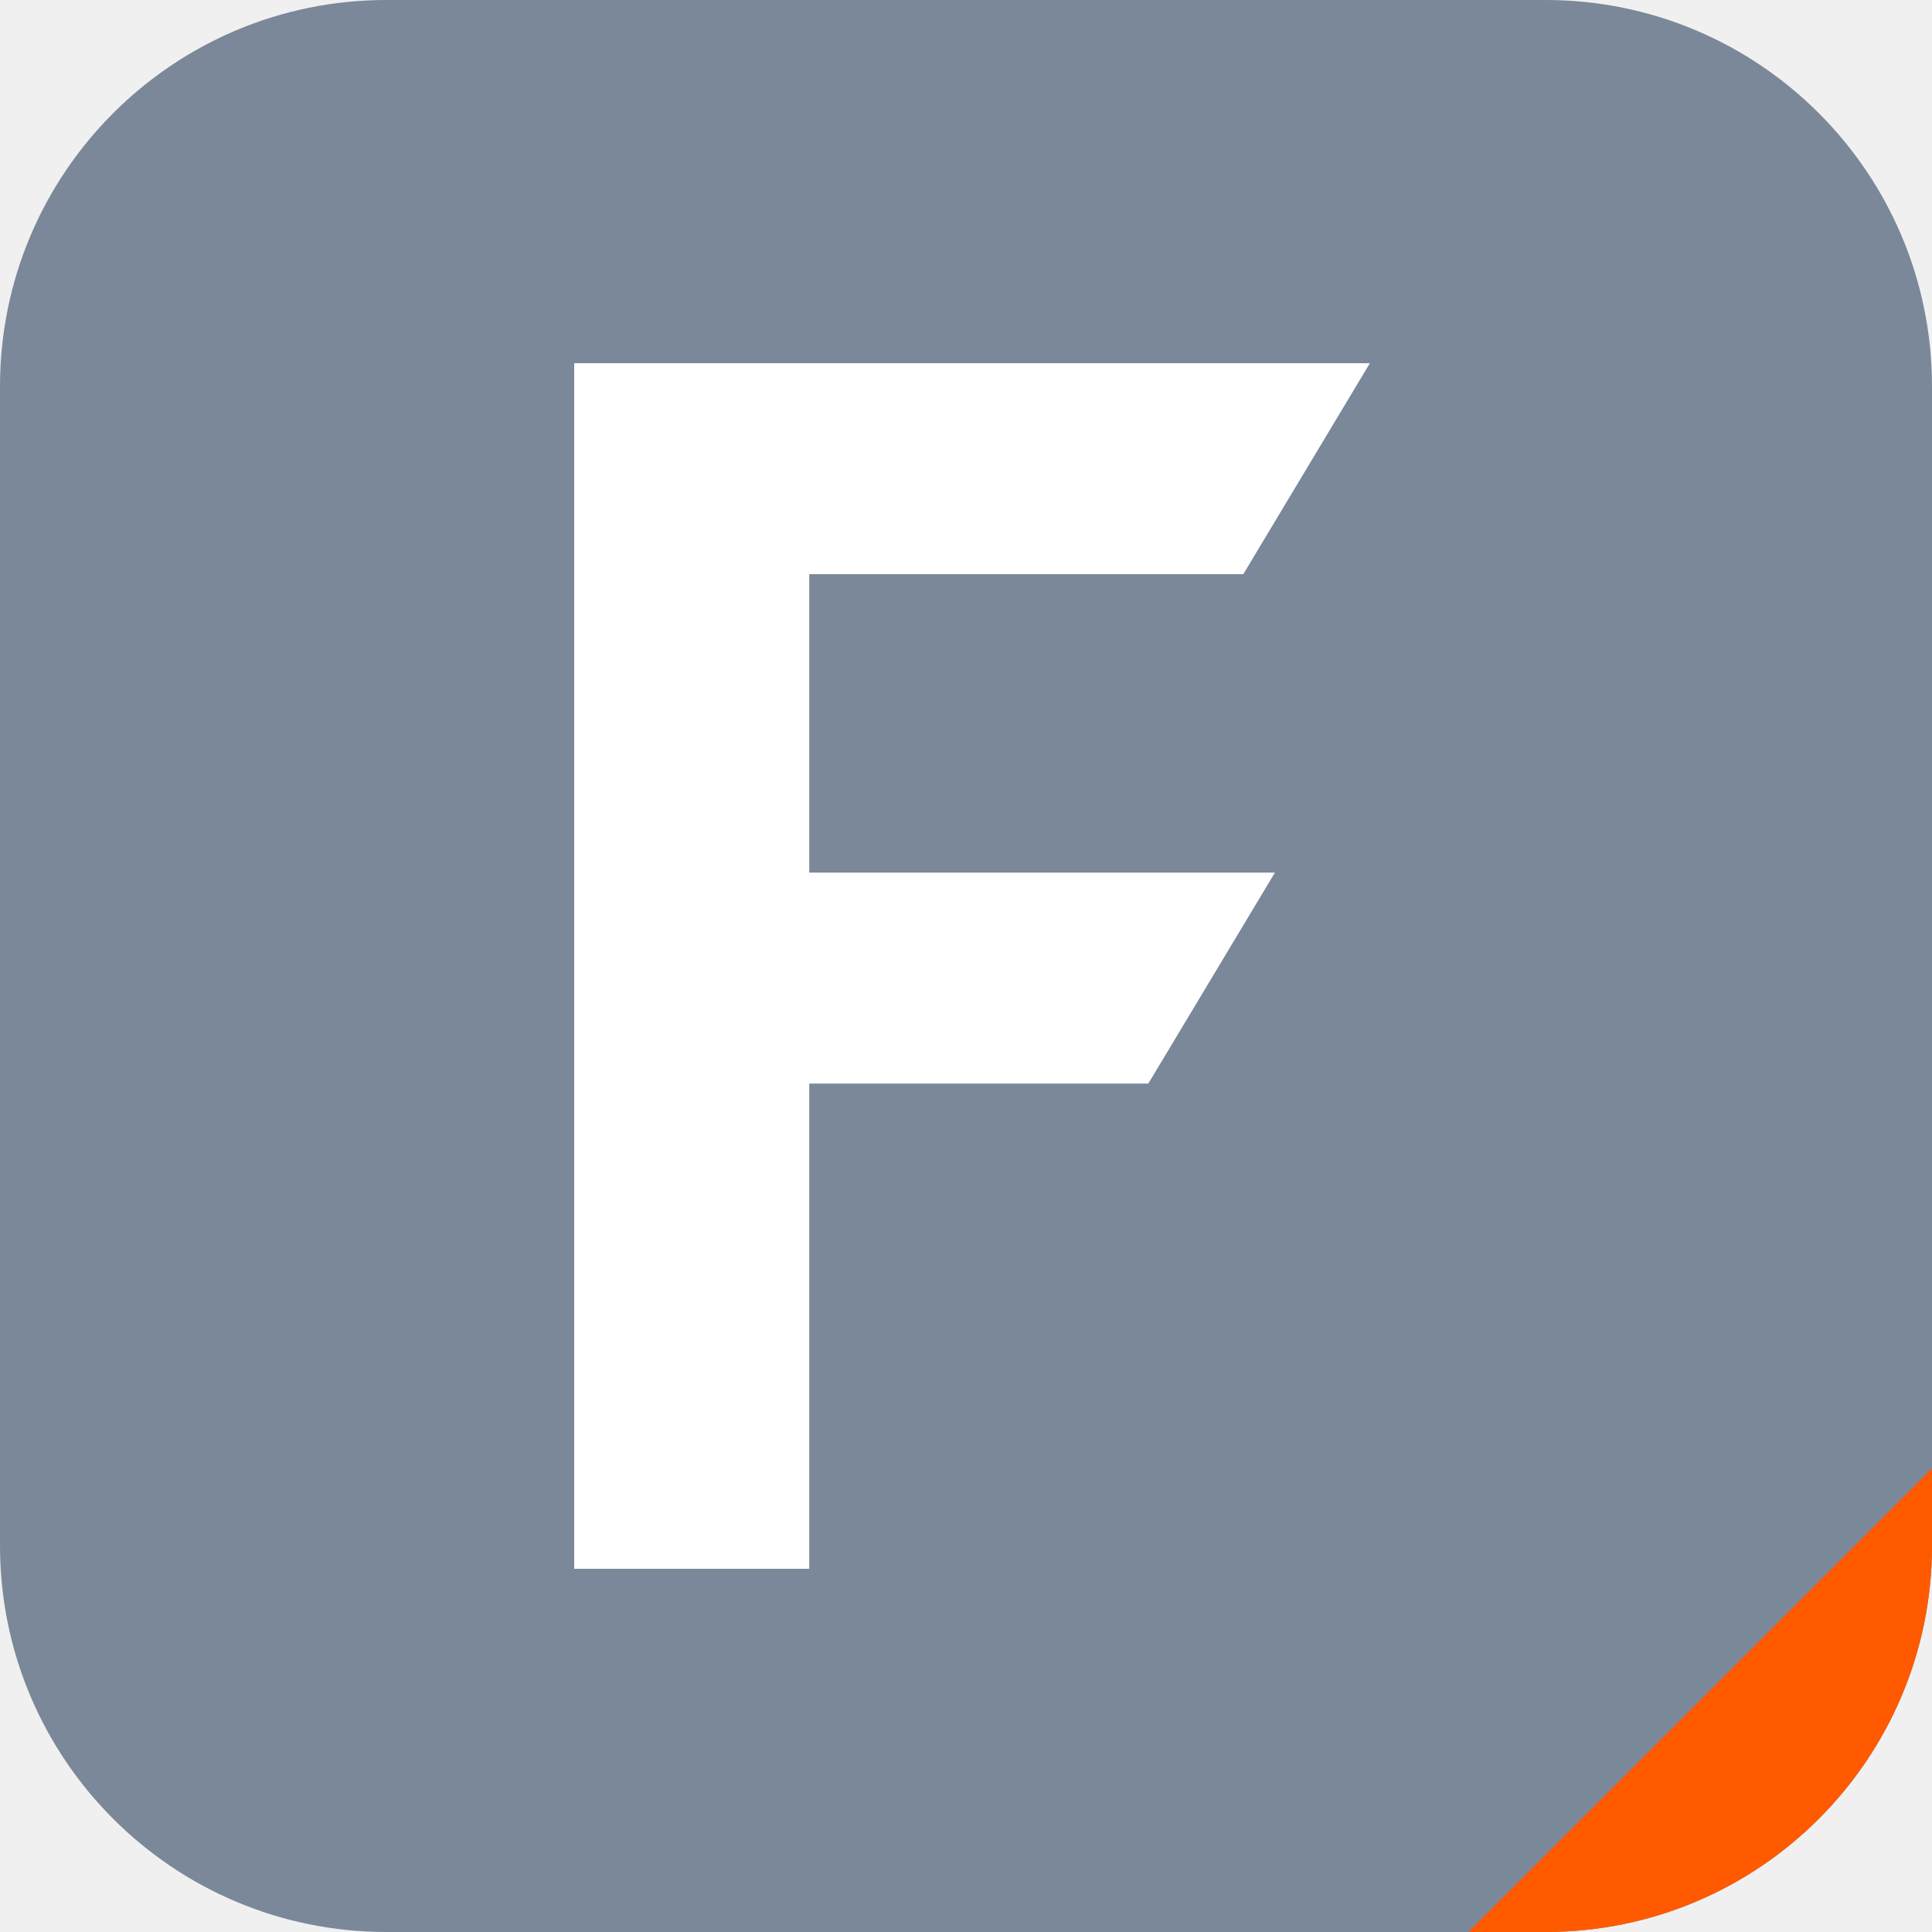
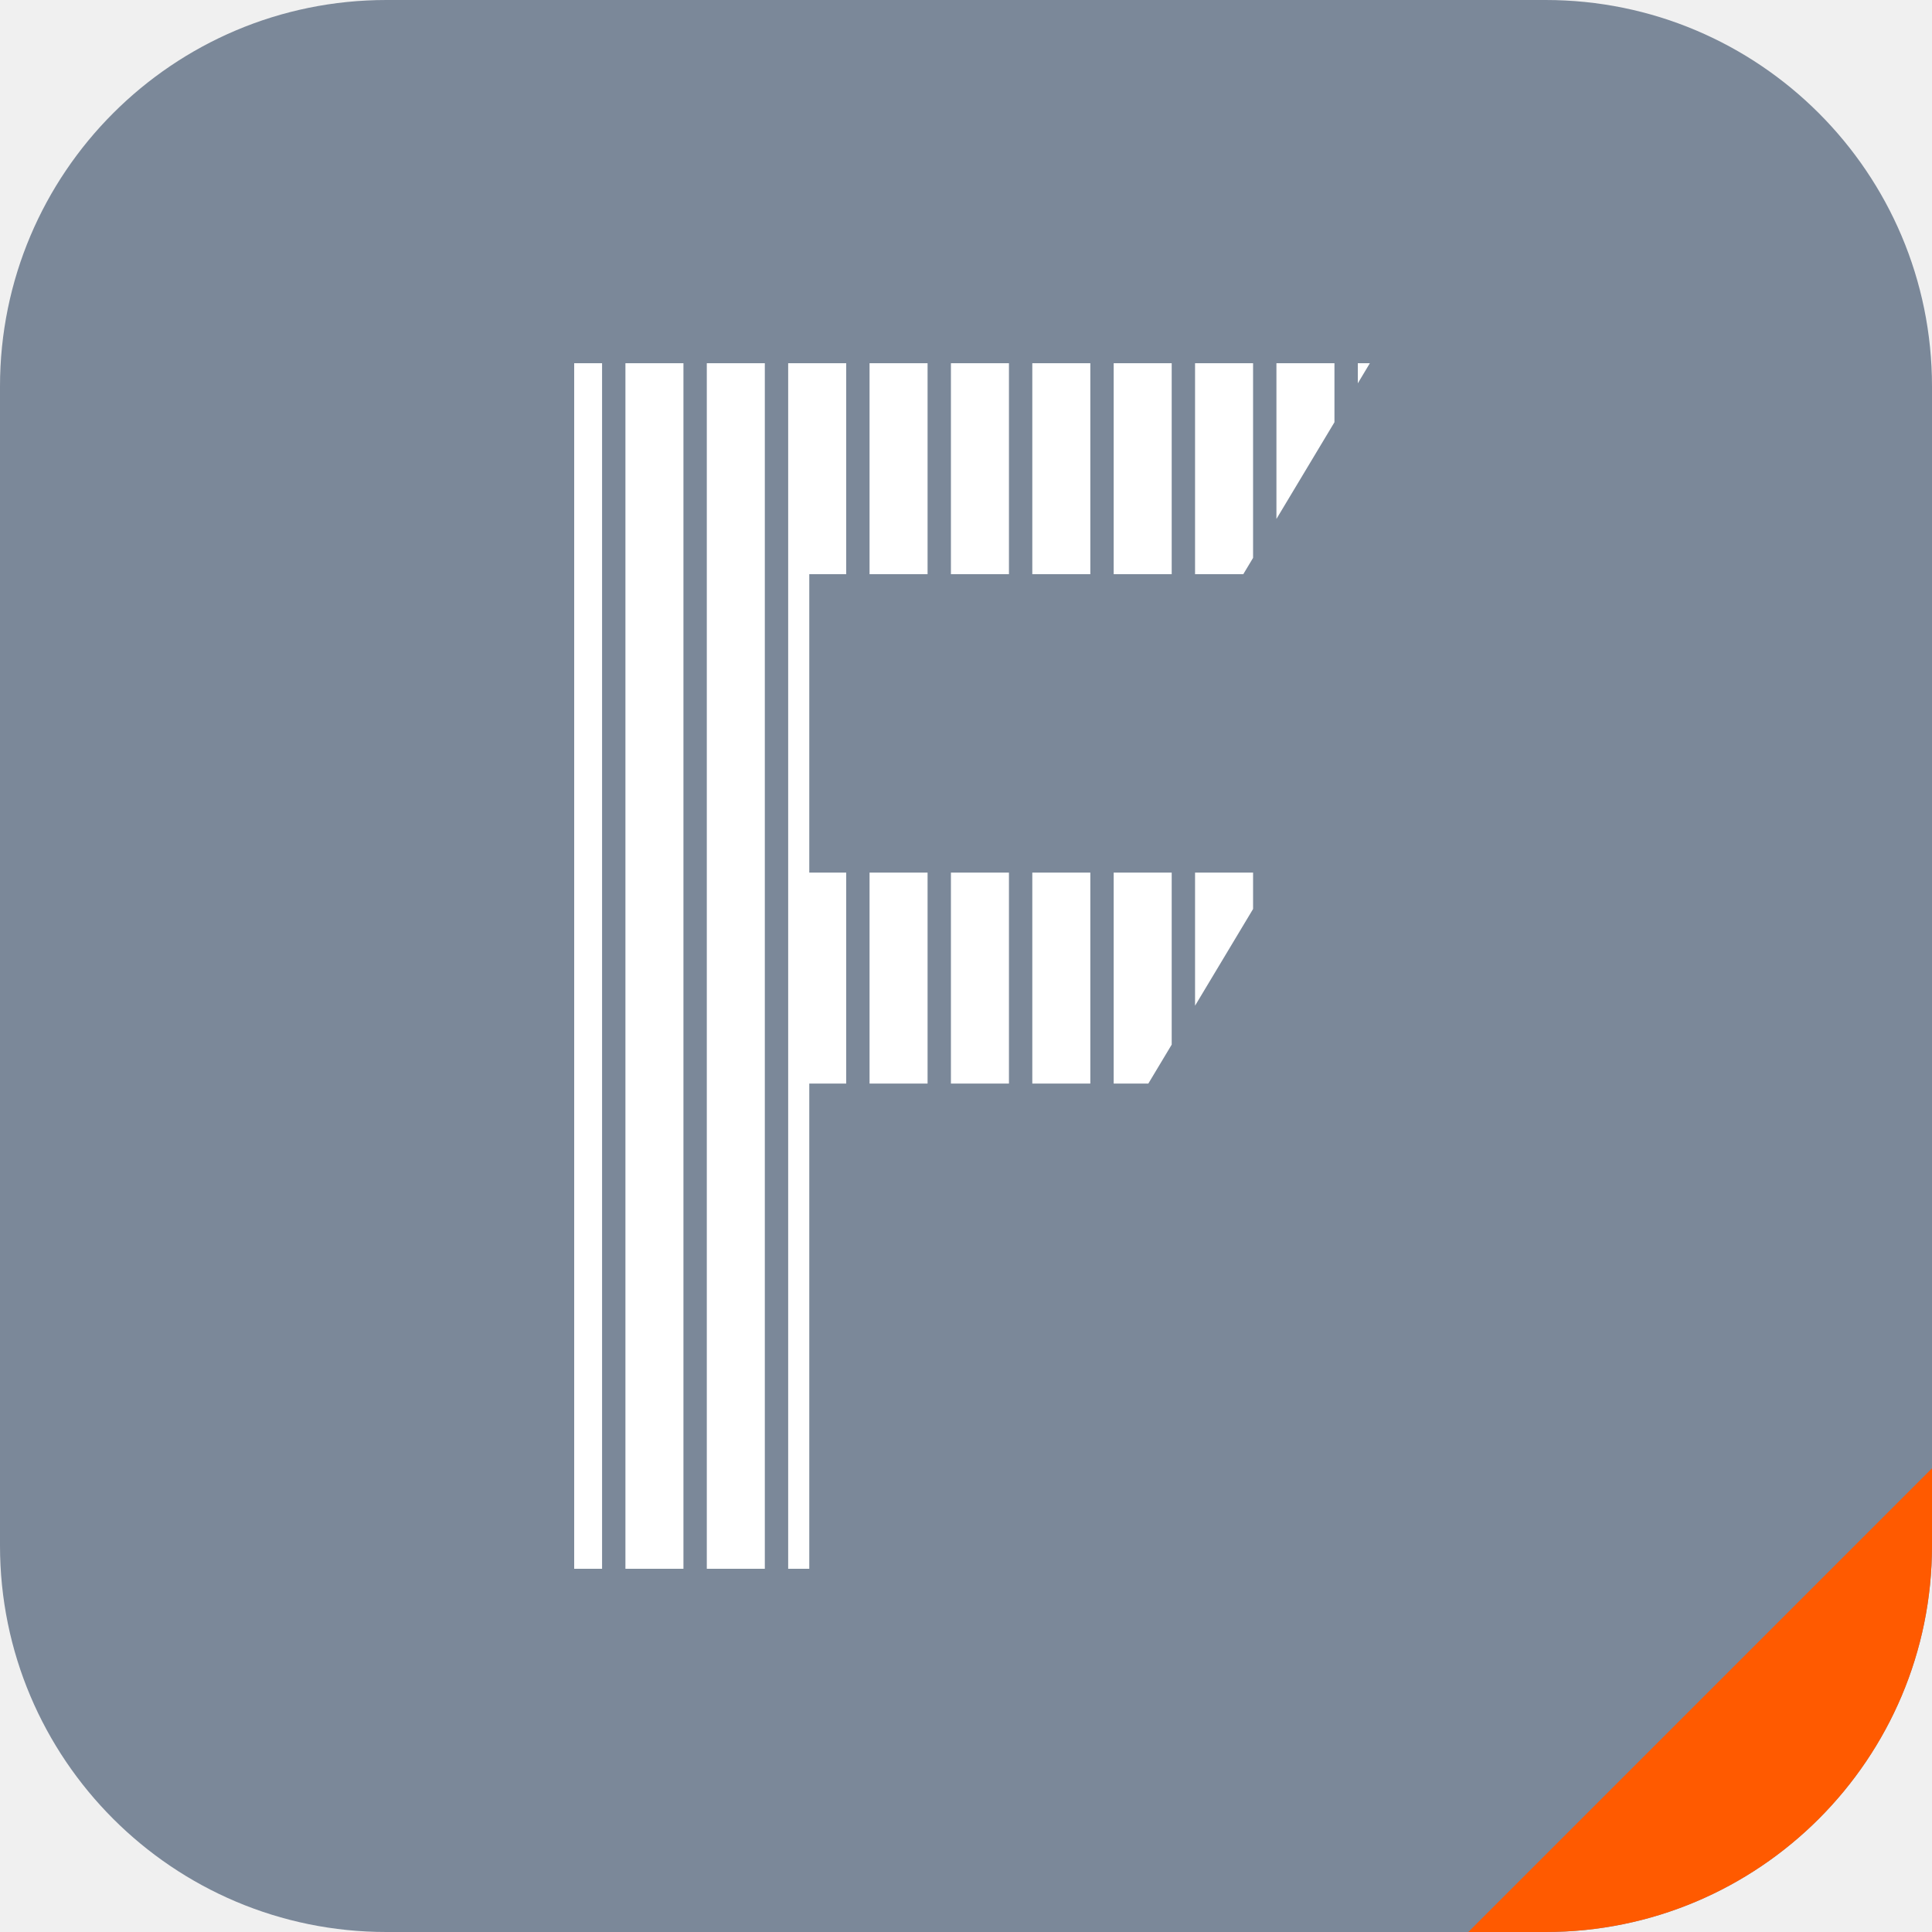
<svg xmlns="http://www.w3.org/2000/svg" viewBox="0 0 100 100">
  <defs>
-     <clipPath id="r">
+     <clipPath id="badgeRound">
      <rect width="100" height="100" rx="20" />
    </clipPath>
+     <clipPath id="fShapeBadge">
+       <polygon points="24,10 76.8,10 68.4,24 39.6,24 39.6,43.8 70.5,43.8 62.1,57.8 39.6,57.8 39.6,90 24,90" />
+     </clipPath>
  </defs>
-   <g clip-path="url(#r)">
+   <g clip-path="url(#badgeRound)">
    <rect width="100" height="100" fill="#7B8899" />
    <path d="M76 100 L100 76 L100 100 Z" fill="#FF5A00" />
-     <polygon fill="#ffffff" transform="translate(50 50) scale(.78) translate(-50 -50)" points="24,10 76.8,10 68.4,24 39.6,24 39.6,43.8 70.5,43.8 62.1,57.8 39.6,57.8 39.6,90 24,90" />
+     <svg x="11" y="11" width="78" height="78" viewBox="0 0 100 100">
+       <g clip-path="url(#fShapeBadge)">
+         <rect x="22.00" y="8" width="3.85" height="84" fill="#ffffff" />
+         <rect x="27.40" y="8" width="3.85" height="84" fill="#ffffff" />
+         <rect x="32.80" y="8" width="3.85" height="84" fill="#ffffff" />
+         <rect x="38.20" y="8" width="3.85" height="84" fill="#ffffff" />
+         <rect x="43.60" y="8" width="3.85" height="84" fill="#ffffff" />
+         <rect x="49.00" y="8" width="3.85" height="84" fill="#ffffff" />
+         <rect x="54.40" y="8" width="3.85" height="84" fill="#ffffff" />
+         <rect x="59.80" y="8" width="3.85" height="84" fill="#ffffff" />
+         <rect x="65.20" y="8" width="3.85" height="84" fill="#ffffff" />
+         <rect x="70.60" y="8" width="3.85" height="84" fill="#ffffff" />
+         <rect x="76.00" y="8" width="3.85" height="84" fill="#ffffff" />
+       </g>
+     </svg>
  </g>
</svg>
